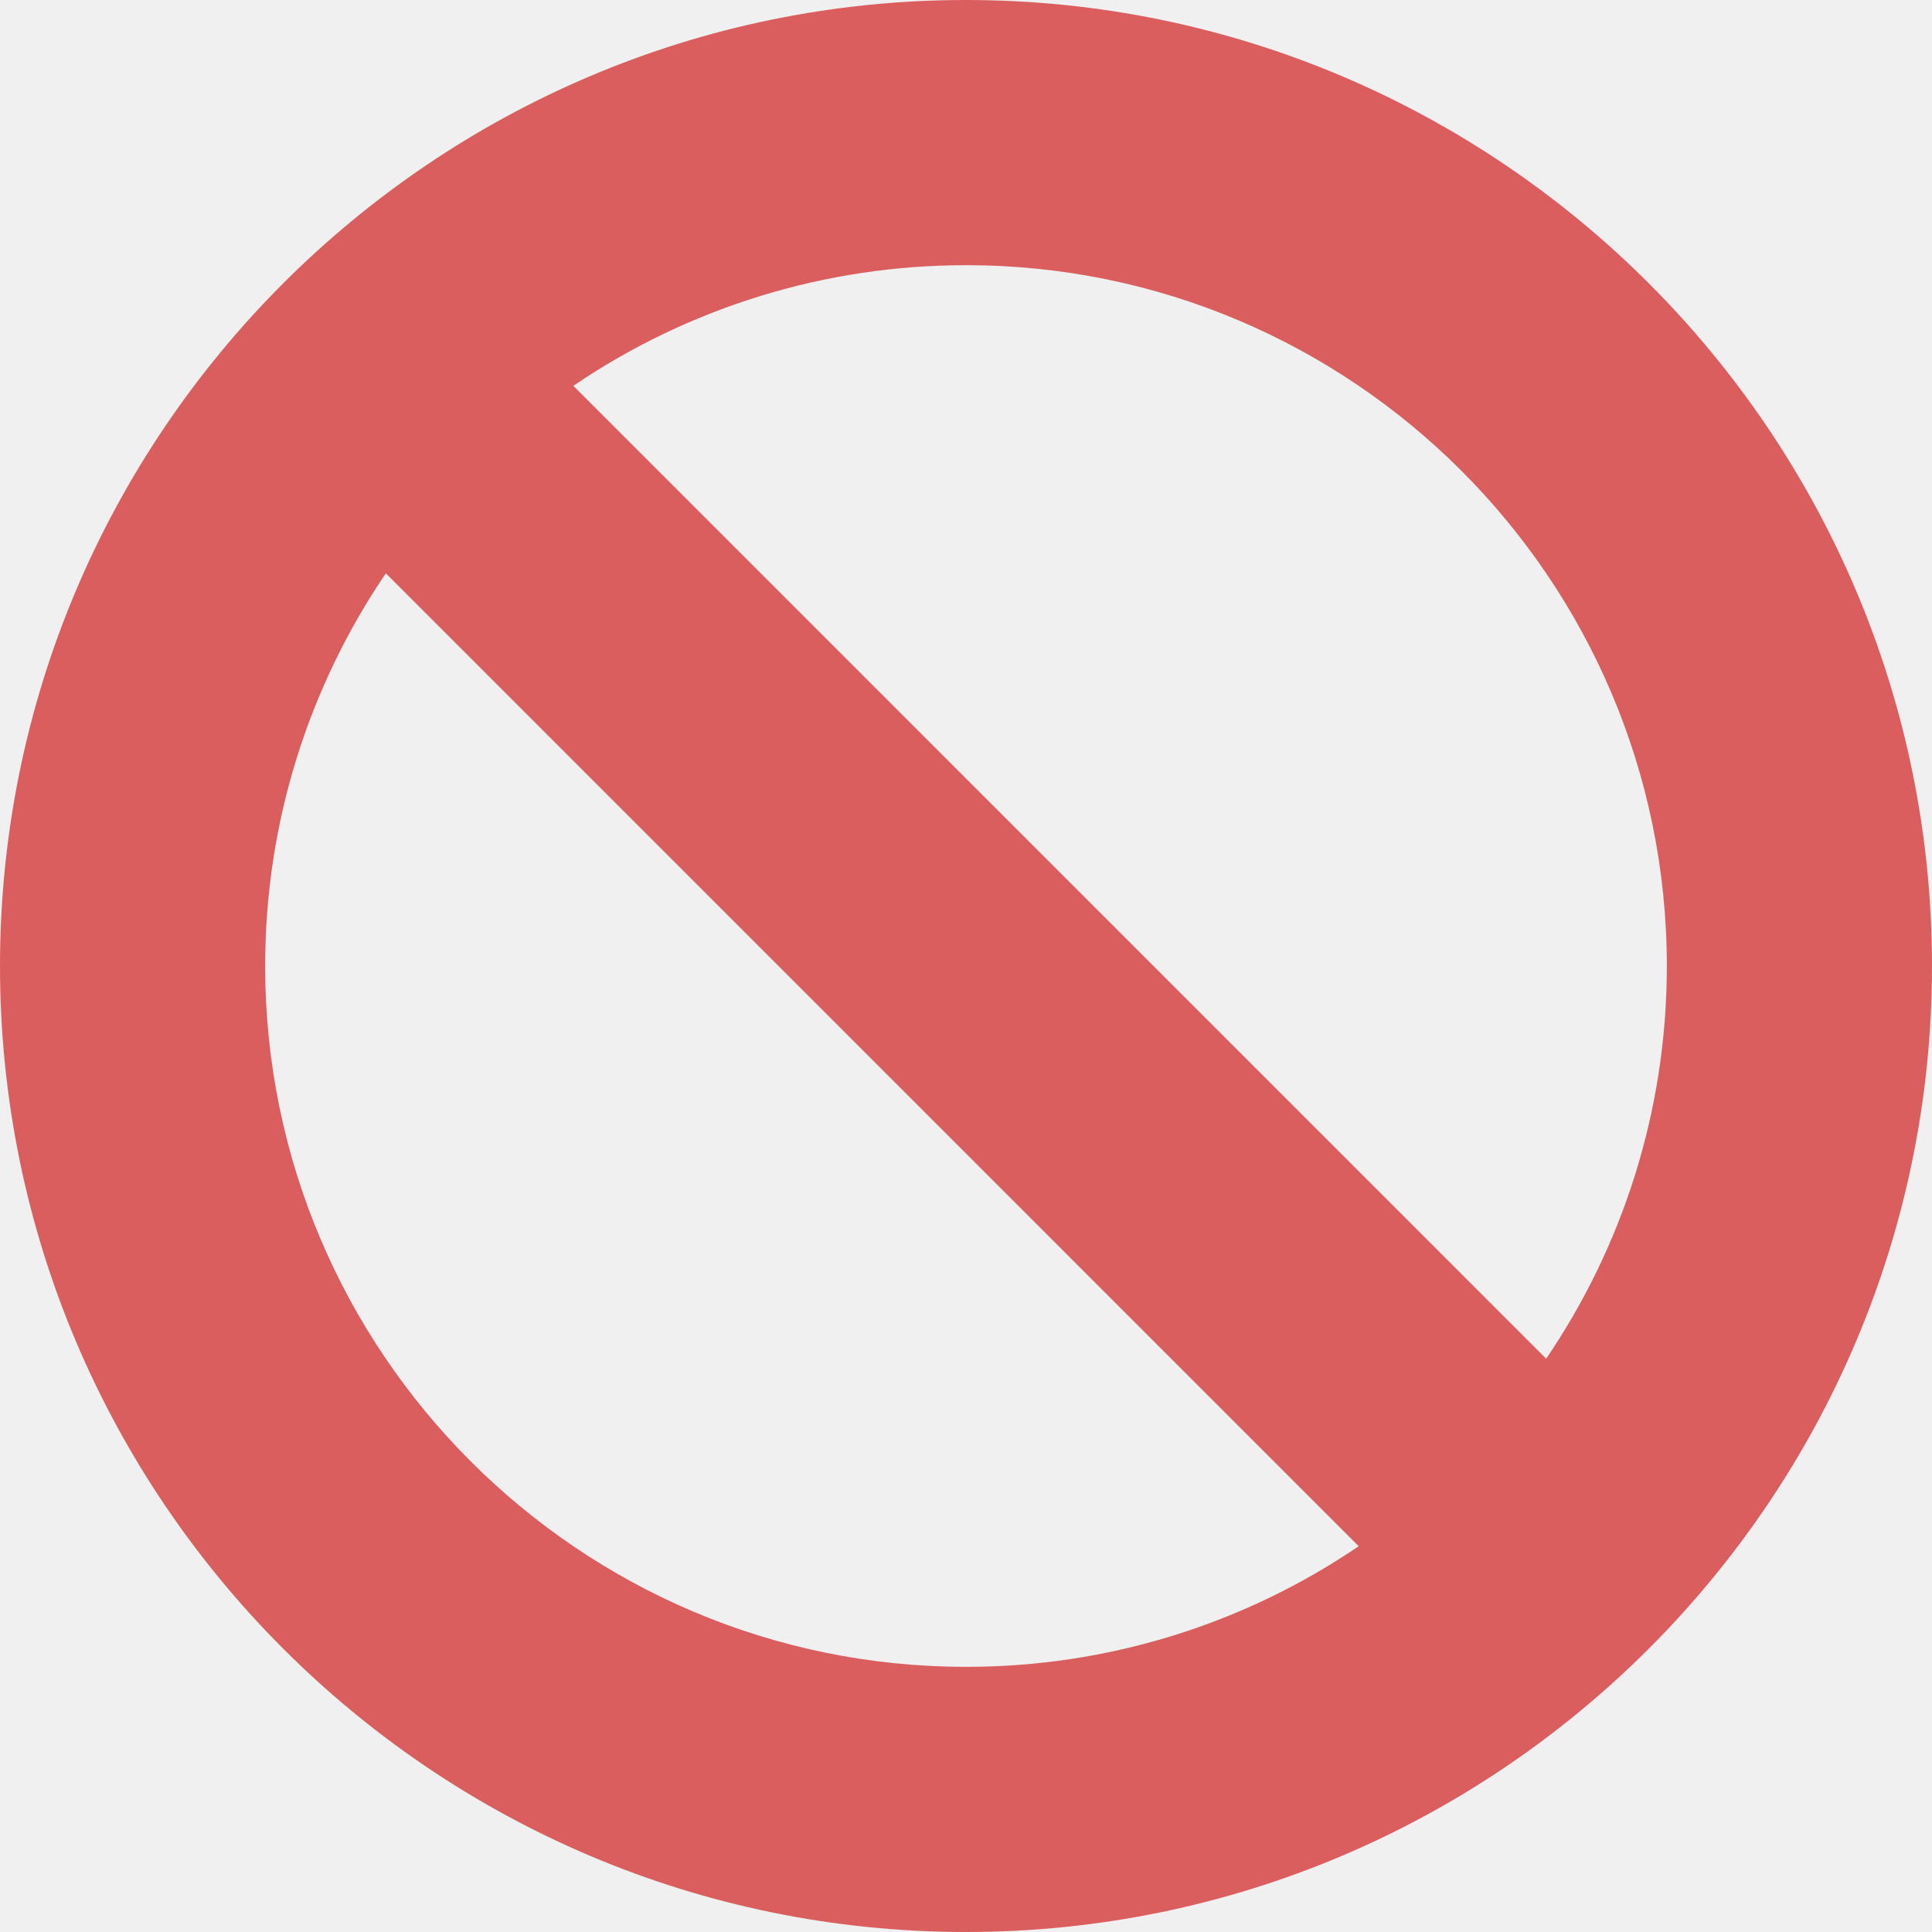
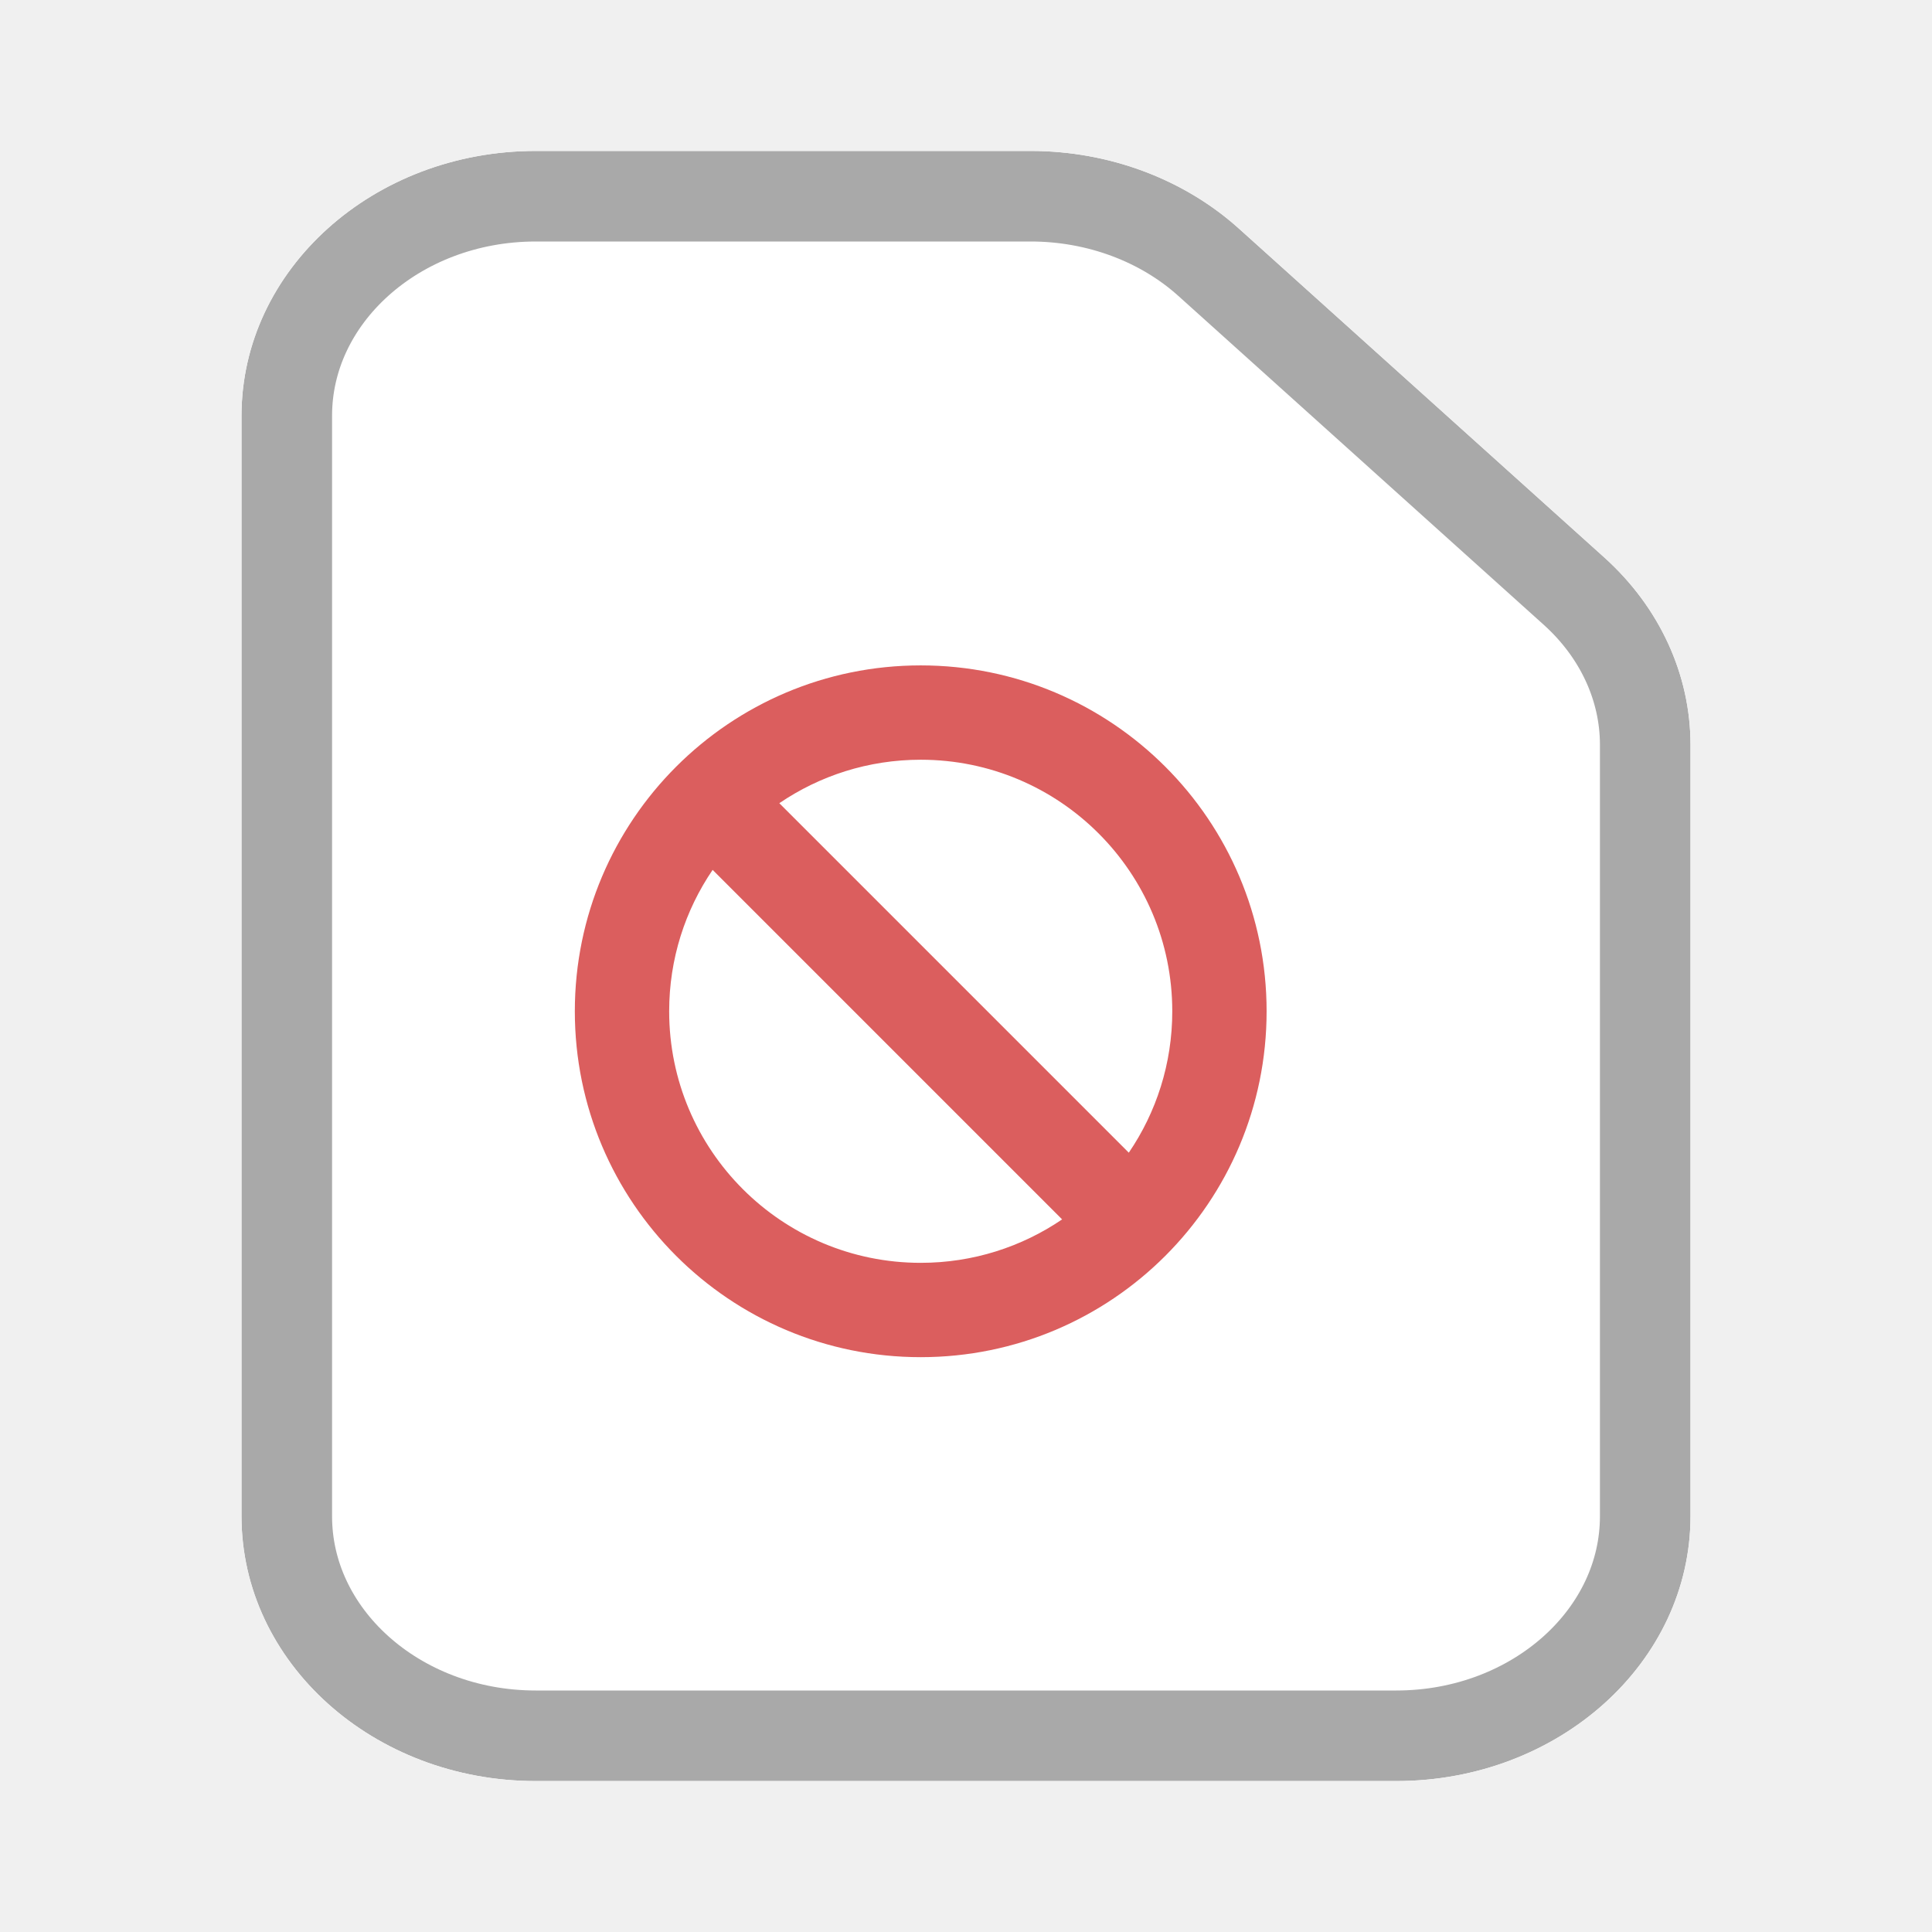
- <svg xmlns="http://www.w3.org/2000/svg" width="40" height="40" fill="none" viewBox="0 0 40 40">
-   <path fill="#db5e5e" d="M0 20c0 11.028 8.972 20 20 20s20-8.972 20-20S31.028 0 20 0 0 8.972 0 20M20 5.49C28 5.49 34.51 12 34.51 20c0 3.01-.922 5.81-2.498 8.13L11.871 7.988A14.43 14.43 0 0 1 20 5.491m8.13 26.522A14.43 14.43 0 0 1 20 34.51C12 34.51 5.49 28 5.49 20c0-3.01.923-5.808 2.498-8.13z" />
+ <svg xmlns="http://www.w3.org/2000/svg" width="64" height="64" viewBox="0 0 64 64" fill="none">
+   <mask id="mask0_18_296" style="mask-type:alpha" maskUnits="userSpaceOnUse" x="8" y="5" width="48" height="54">
+     <path d="M17.75 5C12.365 5 8 8.929 8 13.775V50.225C8 55.071 12.365 59 17.75 59H46.25C51.635 59 56 55.071 56 50.225V24.671C56 22.344 54.973 20.112 53.144 18.466L41.038 7.57C39.209 5.925 36.729 5 34.144 5H17.75Z" fill="#A9A9A9" />
+   </mask>
+   <g mask="url(#mask0_18_296)">
+     <rect x="7" y="4" width="50" height="56" fill="white" />
+     <mask id="stroke0_18_296" fill="white">
+       <path d="M17.75 5C12.365 5 8 8.929 8 13.775V50.225C8 55.071 12.365 59 17.75 59H46.25C51.635 59 56 55.071 56 50.225V24.671C56 22.344 54.973 20.112 53.144 18.466L41.038 7.57C39.209 5.925 36.729 5 34.144 5H17.75Z" />
+     </mask>
+     <path d="M17.75 5C12.365 5 8 8.929 8 13.775V50.225C8 55.071 12.365 59 17.75 59H46.25C51.635 59 56 55.071 56 50.225V24.671C56 22.344 54.973 20.112 53.144 18.466L41.038 7.57C39.209 5.925 36.729 5 34.144 5H17.75Z" stroke-width="6" stroke="#A9A9A9" mask="url(#stroke0_18_296)" />
+   </g>
+   <path d="M30.5 22.042C24.172 22.042 19.042 27.172 19.042 33.5C19.042 39.828 24.172 44.958 30.5 44.958C36.828 44.958 41.958 39.828 41.958 33.5C41.958 27.172 36.828 22.042 30.5 22.042ZM25.816 26.607C27.151 25.698 28.763 25.167 30.5 25.167C35.102 25.167 38.833 28.898 38.833 33.5C38.833 35.237 38.302 36.849 37.393 38.184L25.816 26.607ZM23.607 28.816C22.698 30.151 22.167 31.763 22.167 33.5C22.167 38.102 25.898 41.833 30.5 41.833C32.237 41.833 33.849 41.302 35.184 40.394L23.607 28.816Z" fill-rule="evenodd" clip-rule="evenodd" fill="#DB5E5E" />
</svg>
